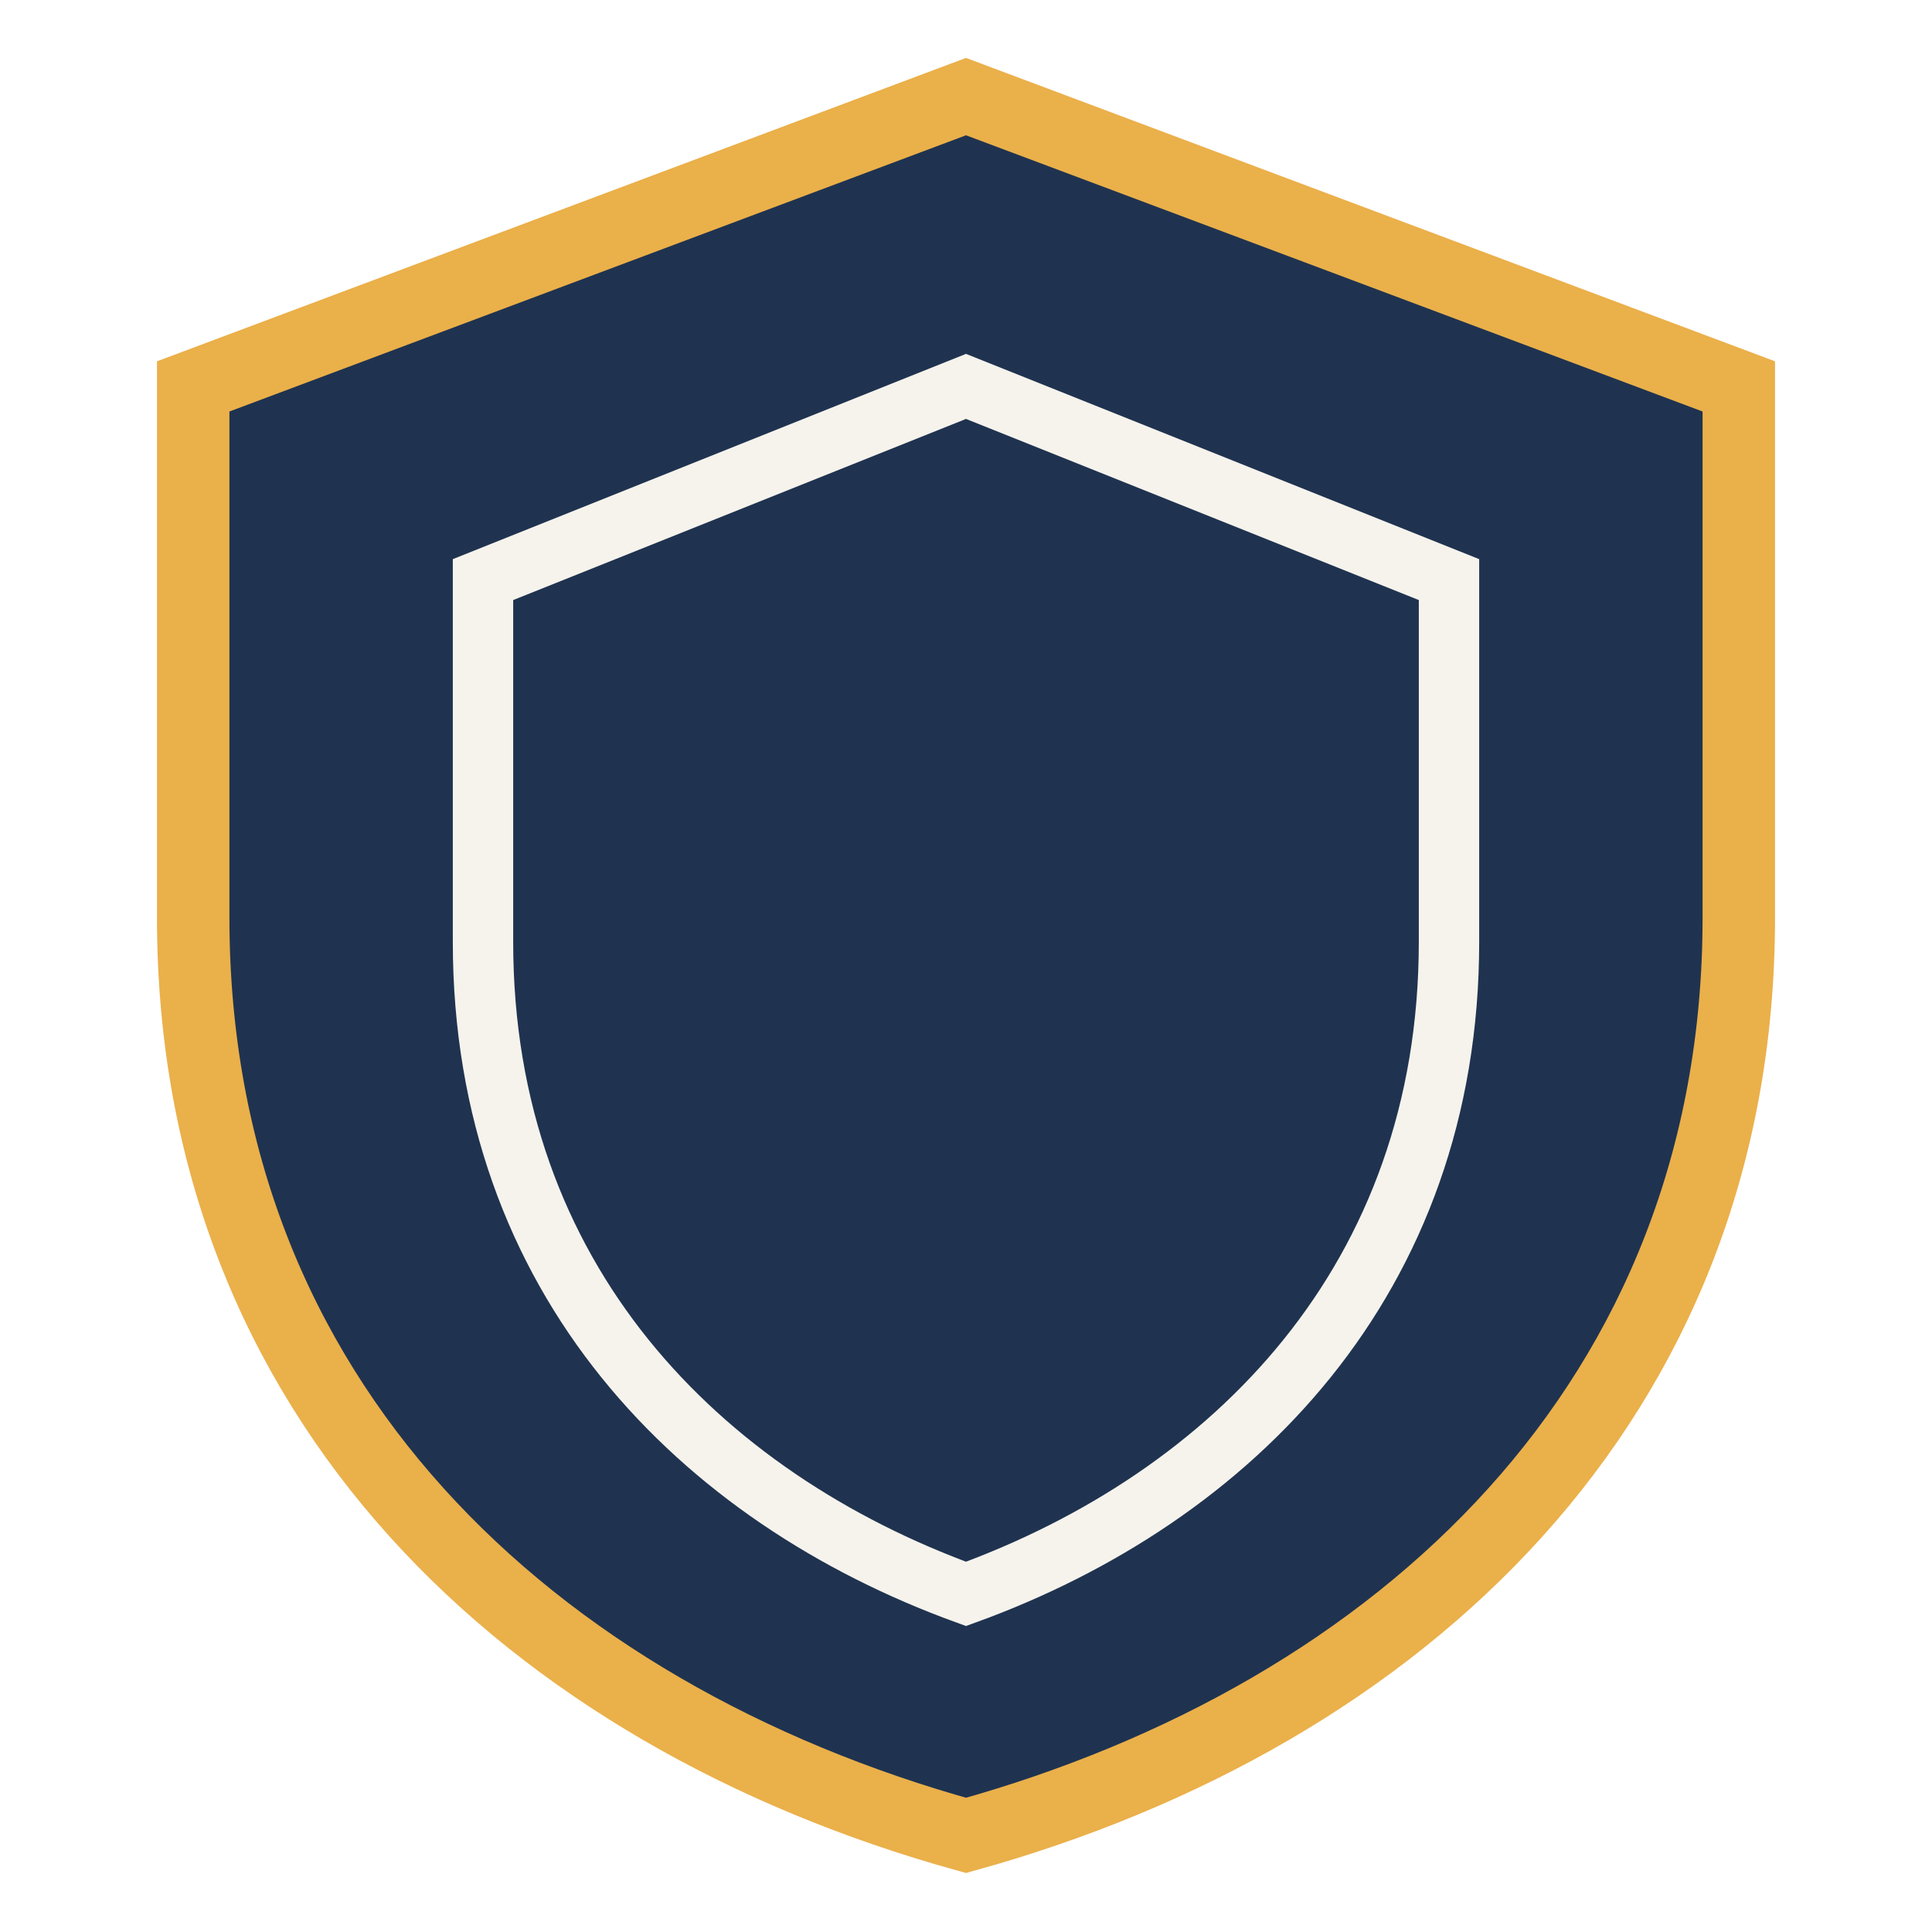
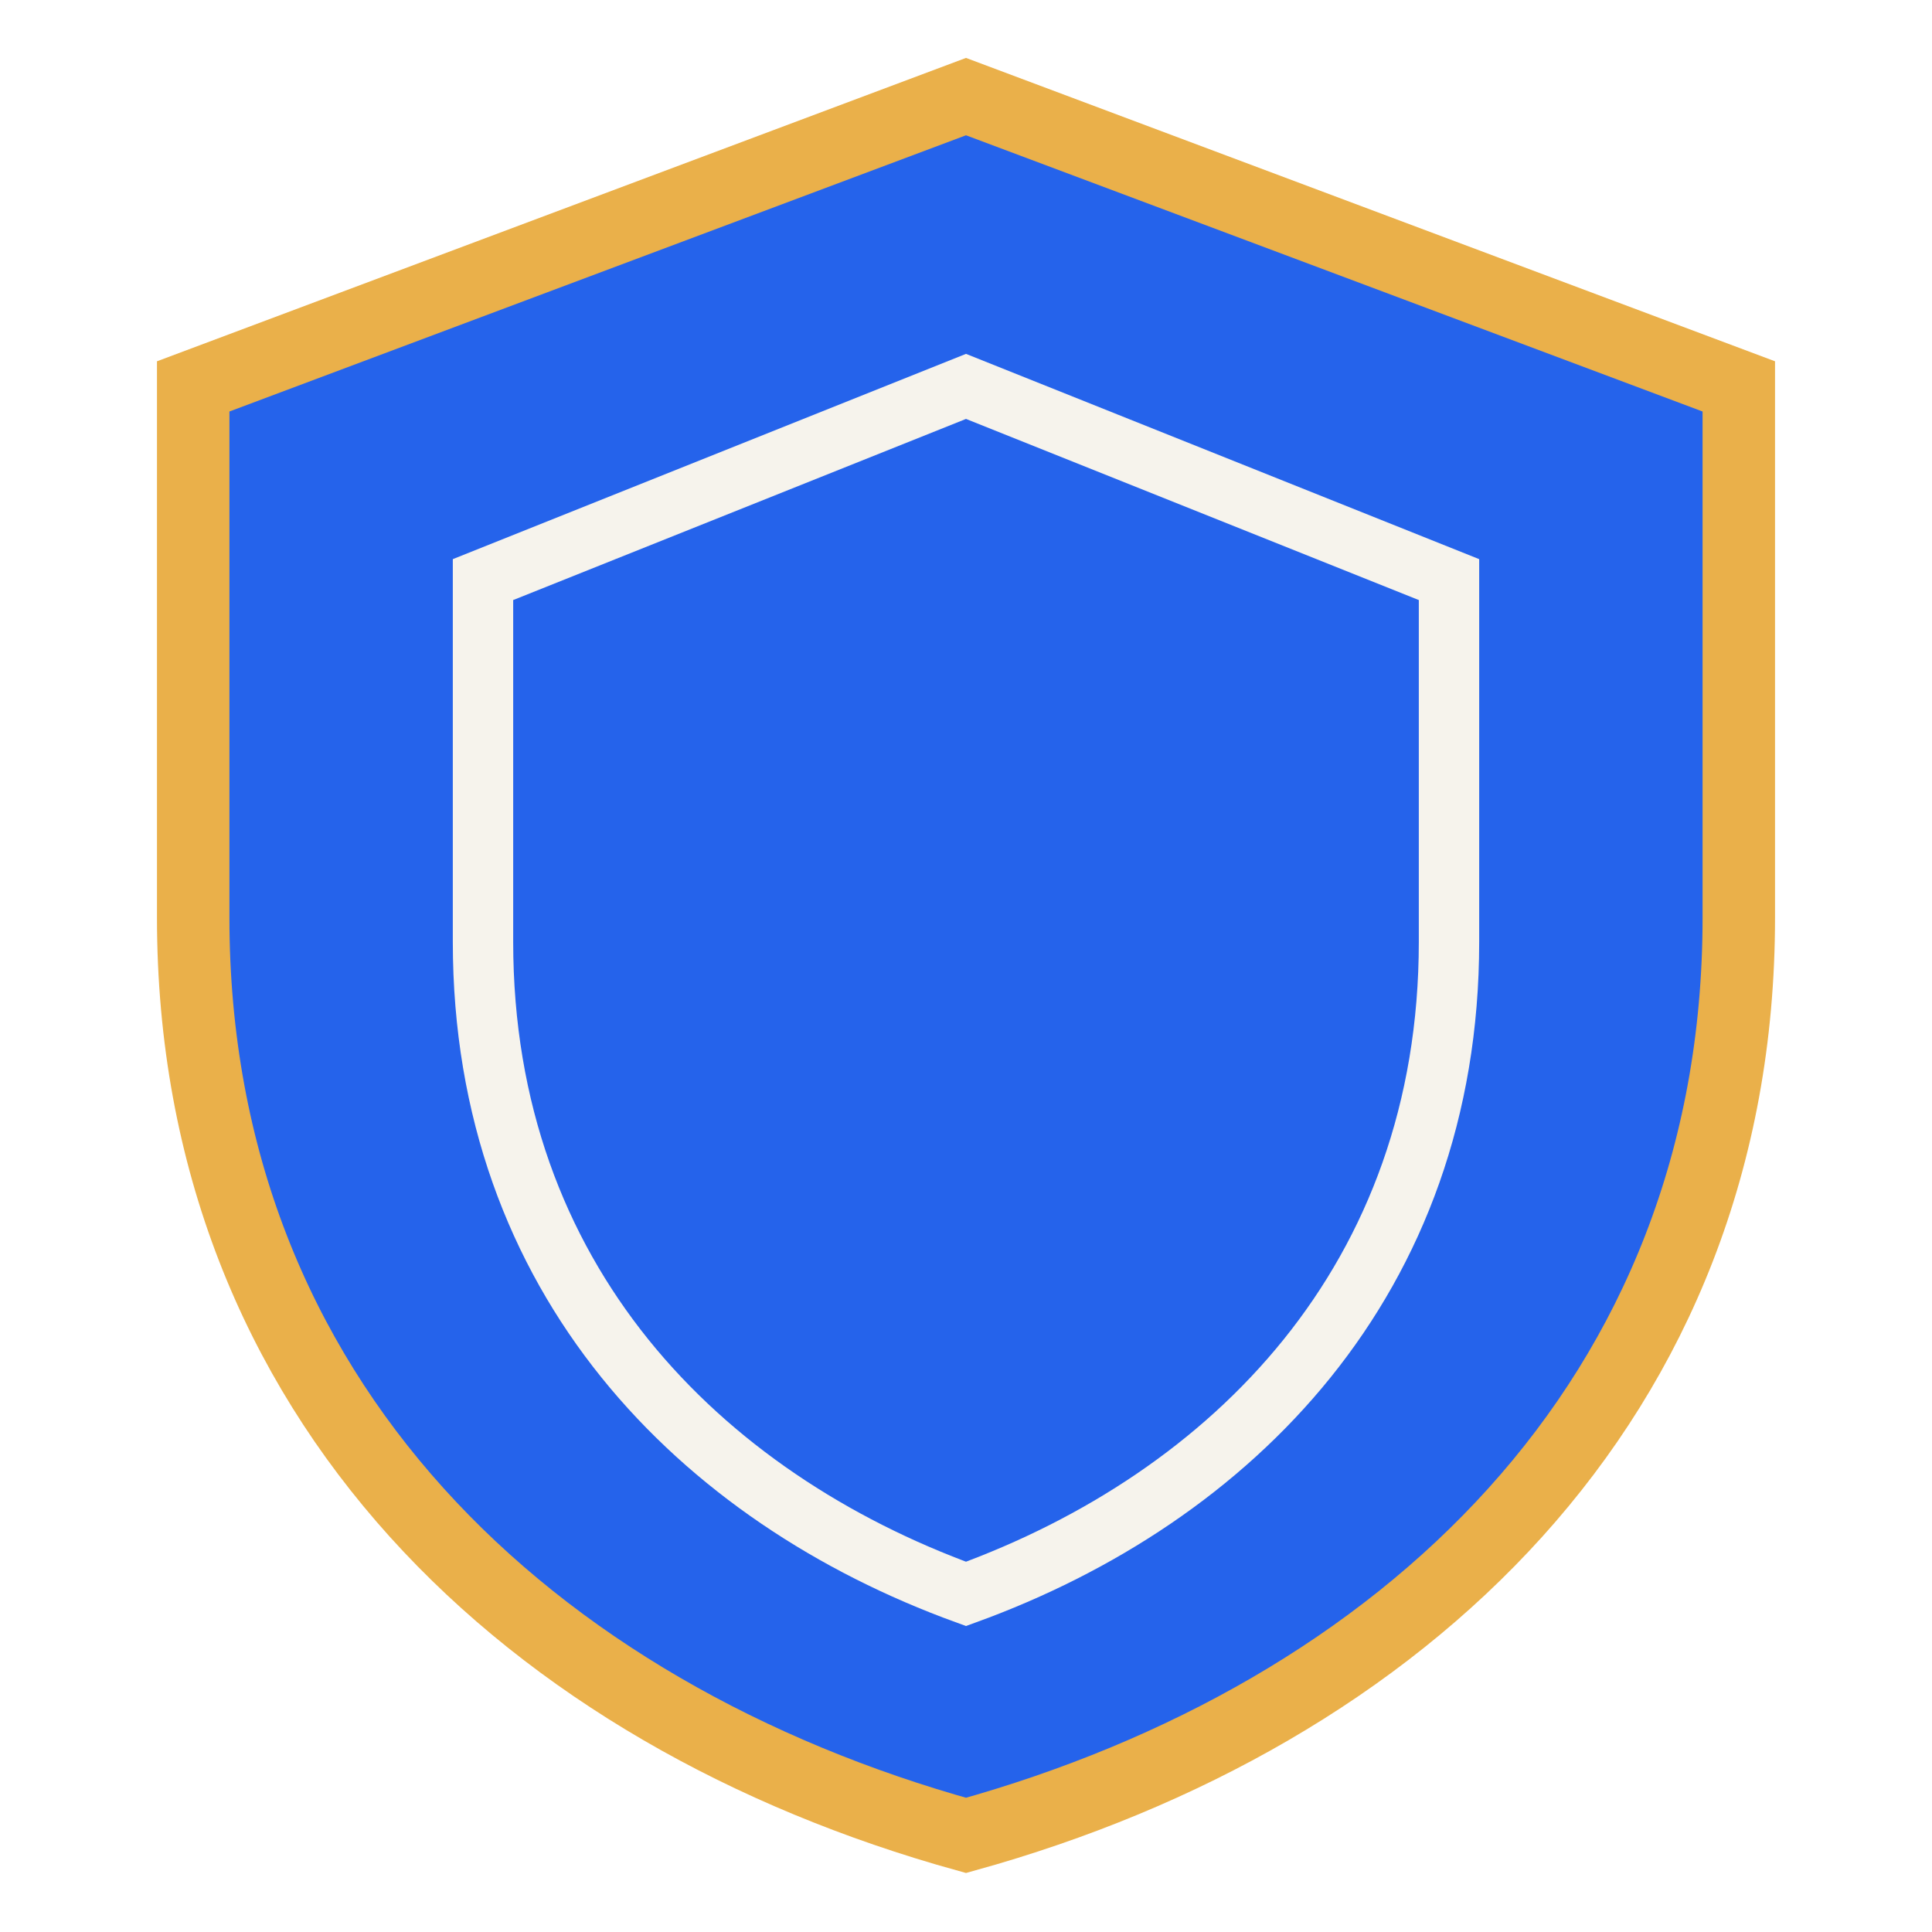
<svg xmlns="http://www.w3.org/2000/svg" viewBox="0 0 40 40" role="img" aria-label="KLEN shield mark">
-   <path d="M20 2 L36 8 V19 C36 29 29 35.5 20 38 C11 35.5 4 29 4 19 V8 Z" fill="#1f3350" stroke="#eab04a" stroke-width="1.5" />
+   <path d="M20 2 L36 8 V19 C36 29 29 35.5 20 38 C11 35.5 4 29 4 19 V8 Z" fill="#2563eb" stroke="#eab04a" stroke-width="1.5" />
  <path d="M20 8 L30 12 V19.5 C30 26.5 25.5 31 20 33 C14.5 31 10 26.5 10 19.5 V12 Z" fill="none" stroke="#f6f3ec" stroke-width="1.25" />
</svg>
